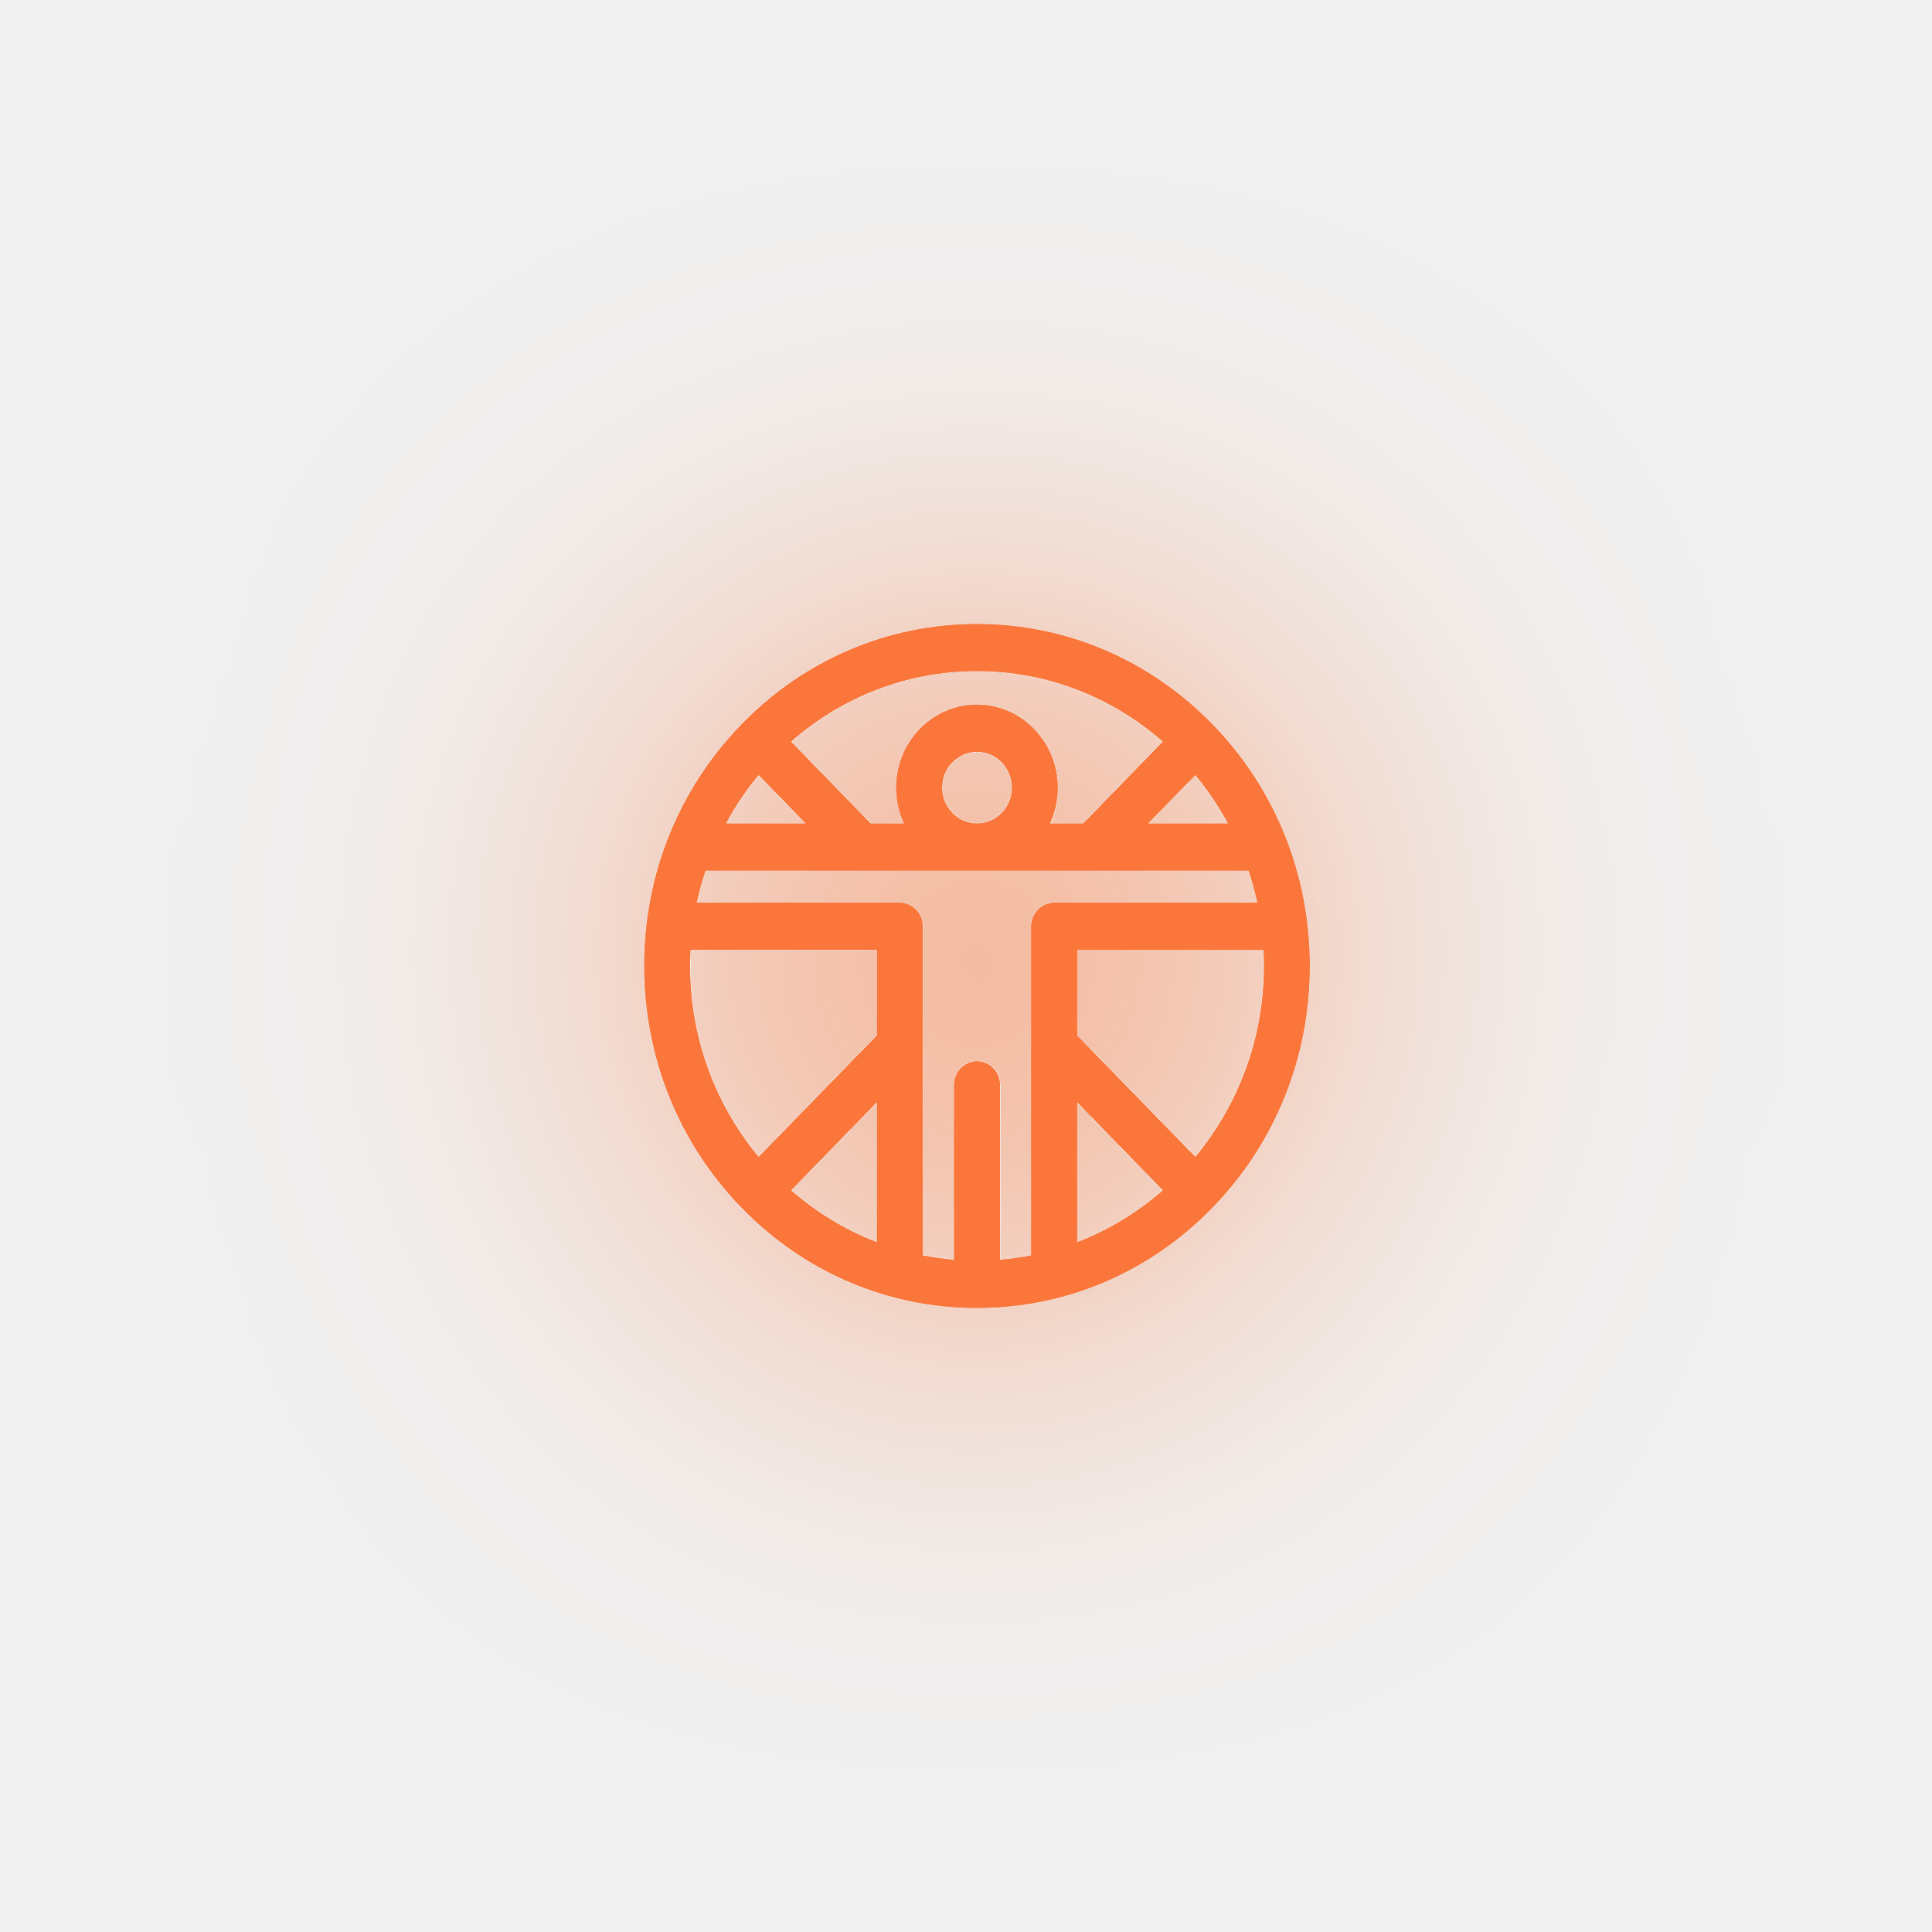
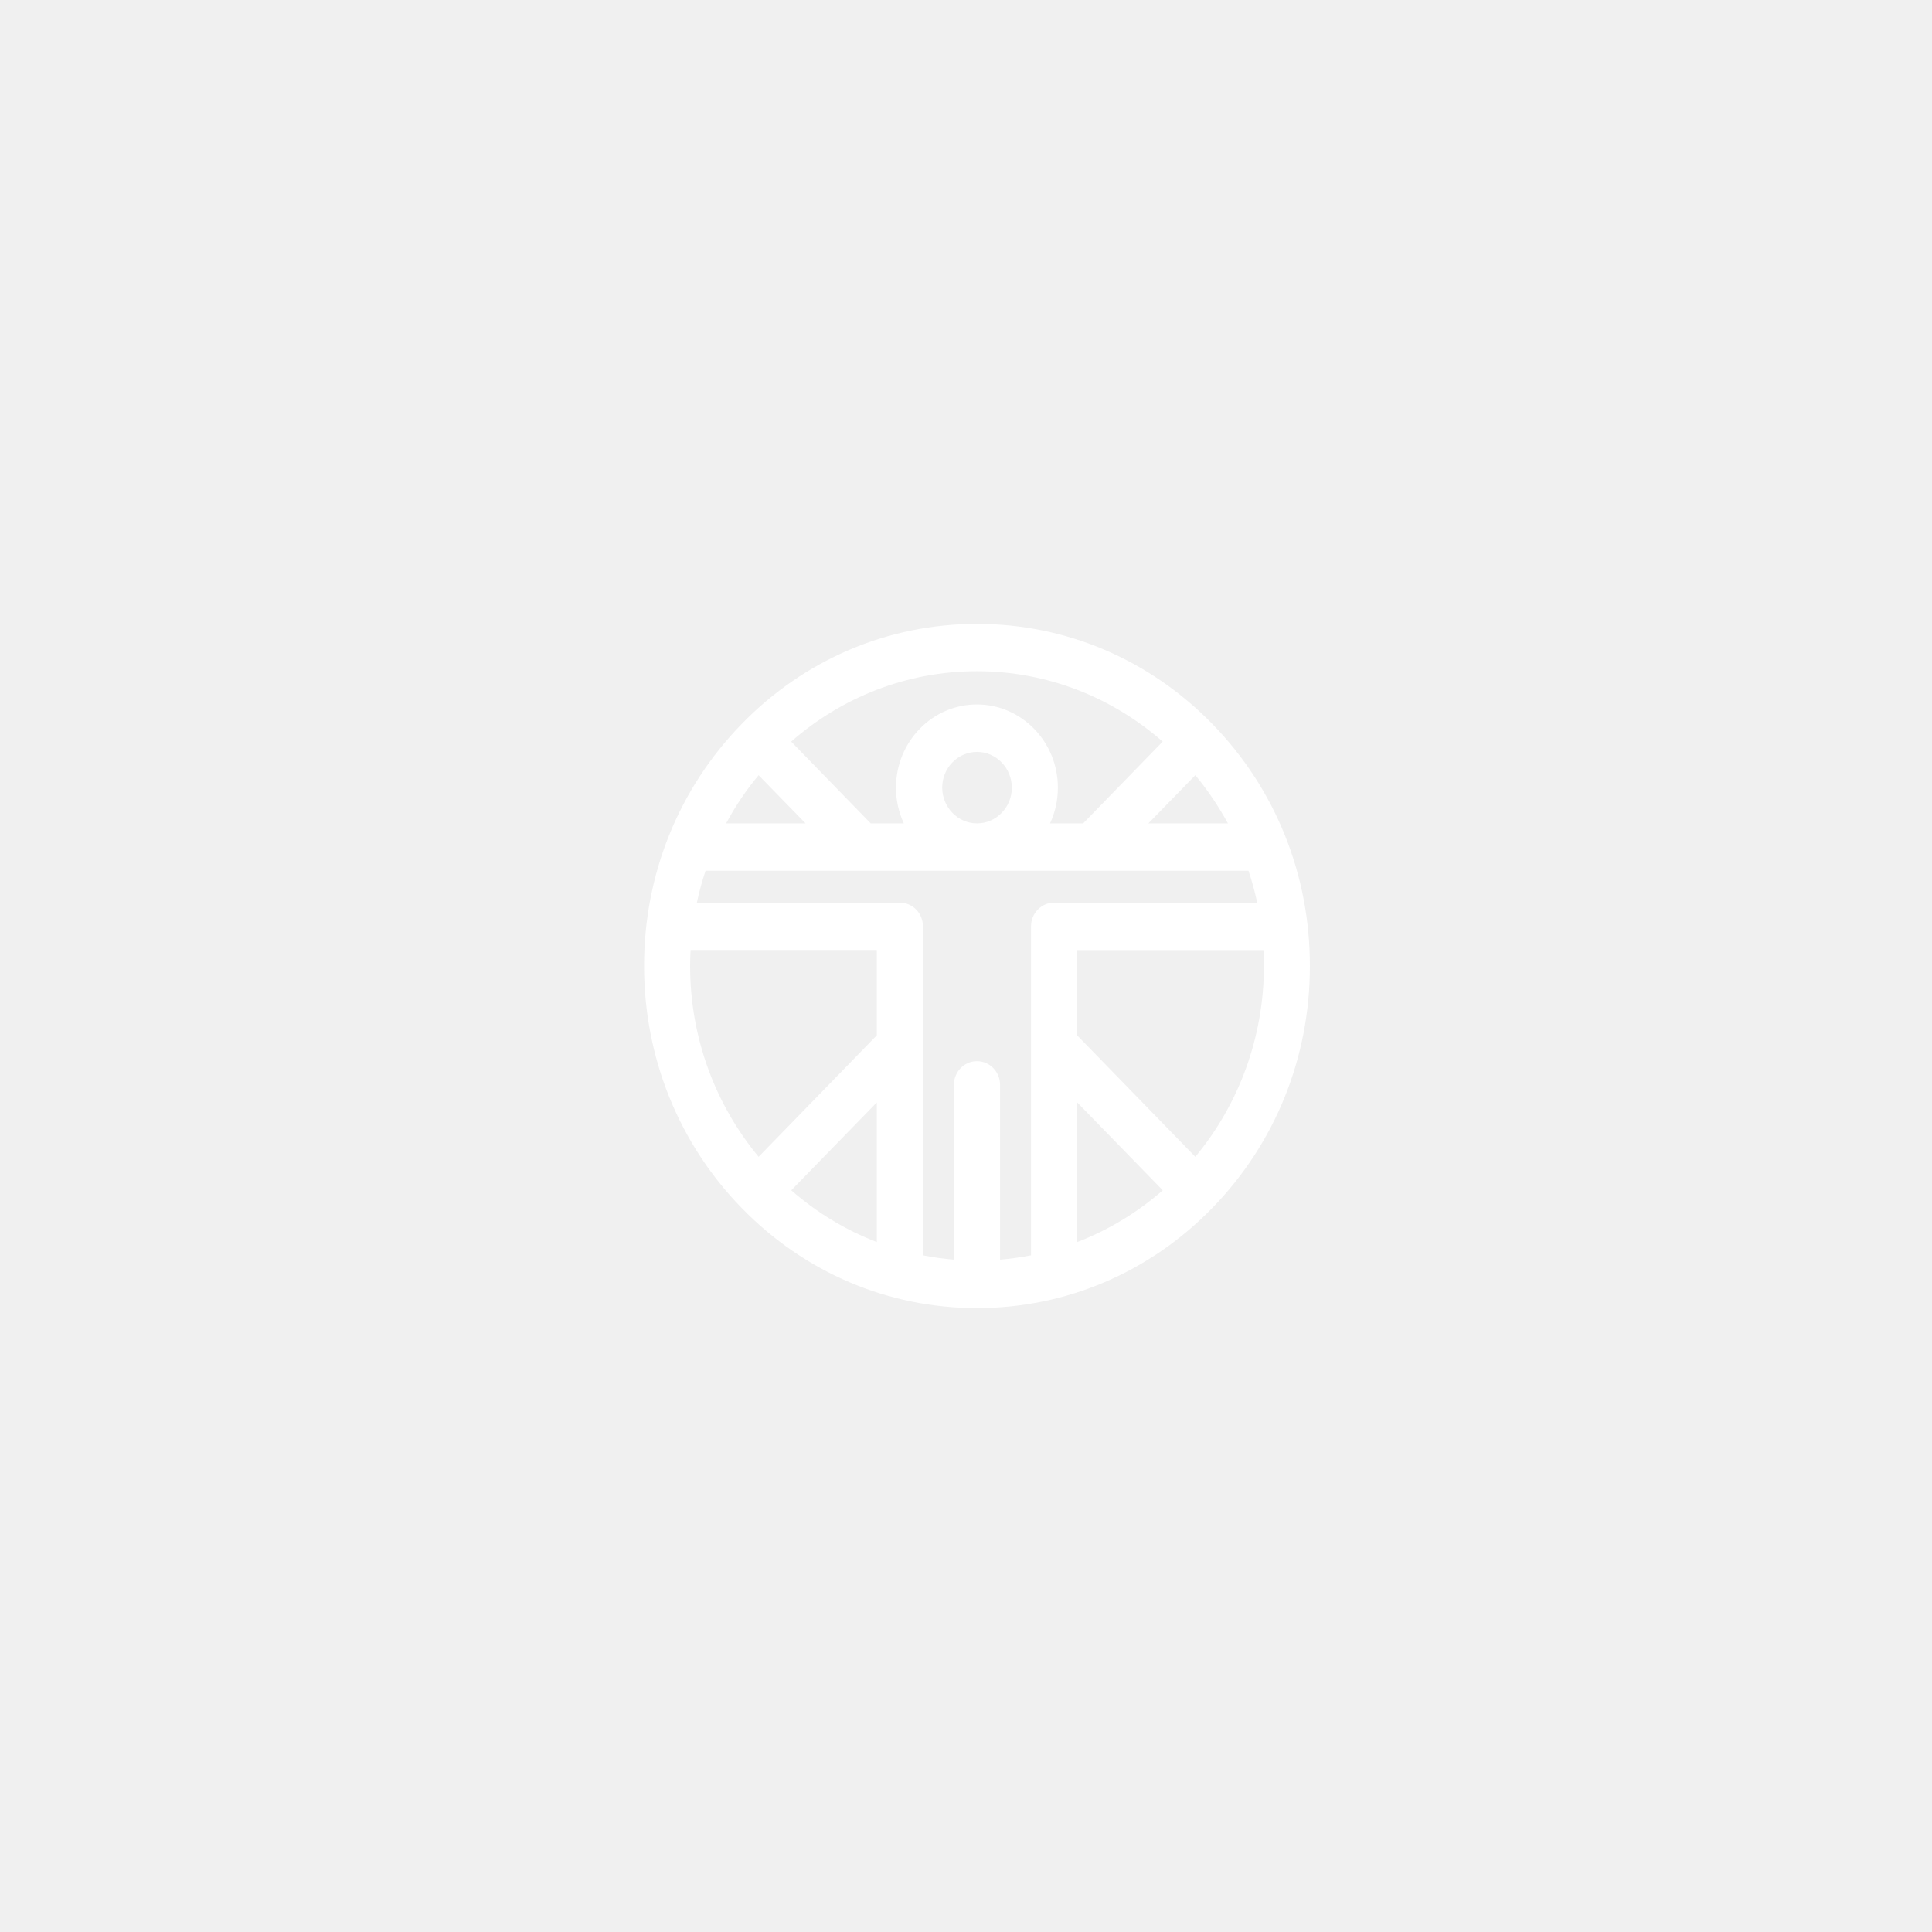
<svg xmlns="http://www.w3.org/2000/svg" width="88" height="88" viewBox="0 0 88 88" fill="none">
-   <g filter="url(#filter0_d_1_903)">
-     <path d="M55.226 32.982C52.362 30.041 48.551 28.417 44.502 28.417C40.453 28.417 36.642 30.036 33.778 32.982C30.914 35.923 29.332 39.84 29.337 44C29.337 48.16 30.914 52.077 33.778 55.018C36.638 57.959 40.449 59.583 44.494 59.583C44.498 59.583 44.498 59.583 44.498 59.583C48.547 59.583 52.358 57.964 55.222 55.018C58.086 52.077 59.668 48.16 59.663 44C59.668 39.836 58.091 35.923 55.226 32.982ZM39.937 50.215V56.574C38.501 56.024 37.188 55.219 36.041 54.217L39.937 50.215ZM31.455 43.271H39.937V47.158L34.554 52.691C32.61 50.347 31.434 47.312 31.434 44C31.434 43.757 31.442 43.514 31.455 43.271ZM52.307 37.504L54.446 35.309C55.009 35.987 55.503 36.724 55.93 37.504H52.307ZM44.502 34.248C45.376 34.248 46.084 34.977 46.088 35.876C46.088 36.775 45.376 37.504 44.502 37.504C43.628 37.504 42.921 36.775 42.916 35.876C42.916 34.977 43.628 34.248 44.502 34.248ZM49.336 37.504H47.827C48.057 37.01 48.185 36.46 48.185 35.876C48.185 33.787 46.531 32.087 44.498 32.087C42.465 32.087 40.811 33.783 40.811 35.876C40.811 36.46 40.939 37.01 41.169 37.504H39.66L36.037 33.779C38.317 31.78 41.271 30.573 44.498 30.573C47.724 30.573 50.678 31.78 52.959 33.779L49.336 37.504ZM34.554 35.309L36.693 37.504H33.075C33.492 36.72 33.991 35.982 34.554 35.309ZM43.449 49.413V57.375C42.972 57.337 42.499 57.269 42.038 57.179V42.193C42.038 41.596 41.57 41.114 40.986 41.114H31.741C31.847 40.62 31.979 40.134 32.137 39.661H56.867C57.025 40.134 57.157 40.616 57.264 41.114H48.014C47.435 41.114 46.962 41.596 46.962 42.193V57.179C46.497 57.269 46.028 57.337 45.551 57.375V49.413C45.551 48.816 45.082 48.335 44.498 48.335C43.922 48.335 43.449 48.816 43.449 49.413ZM52.963 54.217C51.816 55.219 50.499 56.024 49.067 56.574V50.215L52.963 54.217ZM54.446 52.691L49.067 47.163V43.275H57.549C57.562 43.514 57.571 43.757 57.571 44C57.566 47.312 56.39 50.347 54.446 52.691Z" fill="#FA763A" />
-   </g>
-   <defs>
-     <filter id="filter0_d_1_903" x="-0.664" y="-1.583" width="90.327" height="91.167" filterUnits="userSpaceOnUse" color-interpolation-filters="sRGB">
-       <feFlood flood-opacity="0" result="BackgroundImageFix" />
-       <feColorMatrix in="SourceAlpha" type="matrix" values="0 0 0 0 0 0 0 0 0 0 0 0 0 0 0 0 0 0 127 0" result="hardAlpha" />
-       <feOffset />
-       <feGaussianBlur stdDeviation="15" />
-       <feComposite in2="hardAlpha" operator="out" />
-       <feColorMatrix type="matrix" values="0 0 0 0 0.98 0 0 0 0 0.463 0 0 0 0 0.227 0 0 0 1 0" />
-       <feBlend mode="normal" in2="BackgroundImageFix" result="effect1_dropShadow_1_903" />
-       <feBlend mode="normal" in="SourceGraphic" in2="effect1_dropShadow_1_903" result="shape" />
-     </filter>
-   </defs>
+   <path d="M55.226 32.982C52.362 30.041 48.551 28.417 44.502 28.417C40.453 28.417 36.642 30.036 33.778 32.982C30.914 35.923 29.332 39.84 29.337 44C29.337 48.16 30.914 52.077 33.778 55.018C36.638 57.959 40.449 59.583 44.494 59.583C44.498 59.583 44.498 59.583 44.498 59.583C48.547 59.583 52.358 57.964 55.222 55.018C58.086 52.077 59.668 48.16 59.663 44C59.668 39.836 58.091 35.923 55.226 32.982ZM39.937 50.215V56.574C38.501 56.024 37.188 55.219 36.041 54.217L39.937 50.215ZM31.455 43.271H39.937V47.158L34.554 52.691C32.61 50.347 31.434 47.312 31.434 44C31.434 43.757 31.442 43.514 31.455 43.271ZM52.307 37.504L54.446 35.309C55.009 35.987 55.503 36.724 55.93 37.504H52.307ZM44.502 34.248C45.376 34.248 46.084 34.977 46.088 35.876C46.088 36.775 45.376 37.504 44.502 37.504C43.628 37.504 42.921 36.775 42.916 35.876C42.916 34.977 43.628 34.248 44.502 34.248ZM49.336 37.504H47.827C48.057 37.01 48.185 36.46 48.185 35.876C48.185 33.787 46.531 32.087 44.498 32.087C42.465 32.087 40.811 33.783 40.811 35.876C40.811 36.46 40.939 37.01 41.169 37.504H39.66L36.037 33.779C38.317 31.78 41.271 30.573 44.498 30.573C47.724 30.573 50.678 31.78 52.959 33.779L49.336 37.504ZM34.554 35.309L36.693 37.504H33.075C33.492 36.72 33.991 35.982 34.554 35.309ZM43.449 49.413V57.375C42.972 57.337 42.499 57.269 42.038 57.179V42.193C42.038 41.596 41.57 41.114 40.986 41.114H31.741C31.847 40.62 31.979 40.134 32.137 39.661H56.867C57.025 40.134 57.157 40.616 57.264 41.114H48.014C47.435 41.114 46.962 41.596 46.962 42.193V57.179C46.497 57.269 46.028 57.337 45.551 57.375V49.413C45.551 48.816 45.082 48.335 44.498 48.335C43.922 48.335 43.449 48.816 43.449 49.413ZM52.963 54.217C51.816 55.219 50.499 56.024 49.067 56.574V50.215L52.963 54.217ZM54.446 52.691L49.067 47.163V43.275H57.549C57.562 43.514 57.571 43.757 57.571 44C57.566 47.312 56.39 50.347 54.446 52.691Z" fill="#FFFFFF" />
</svg>
